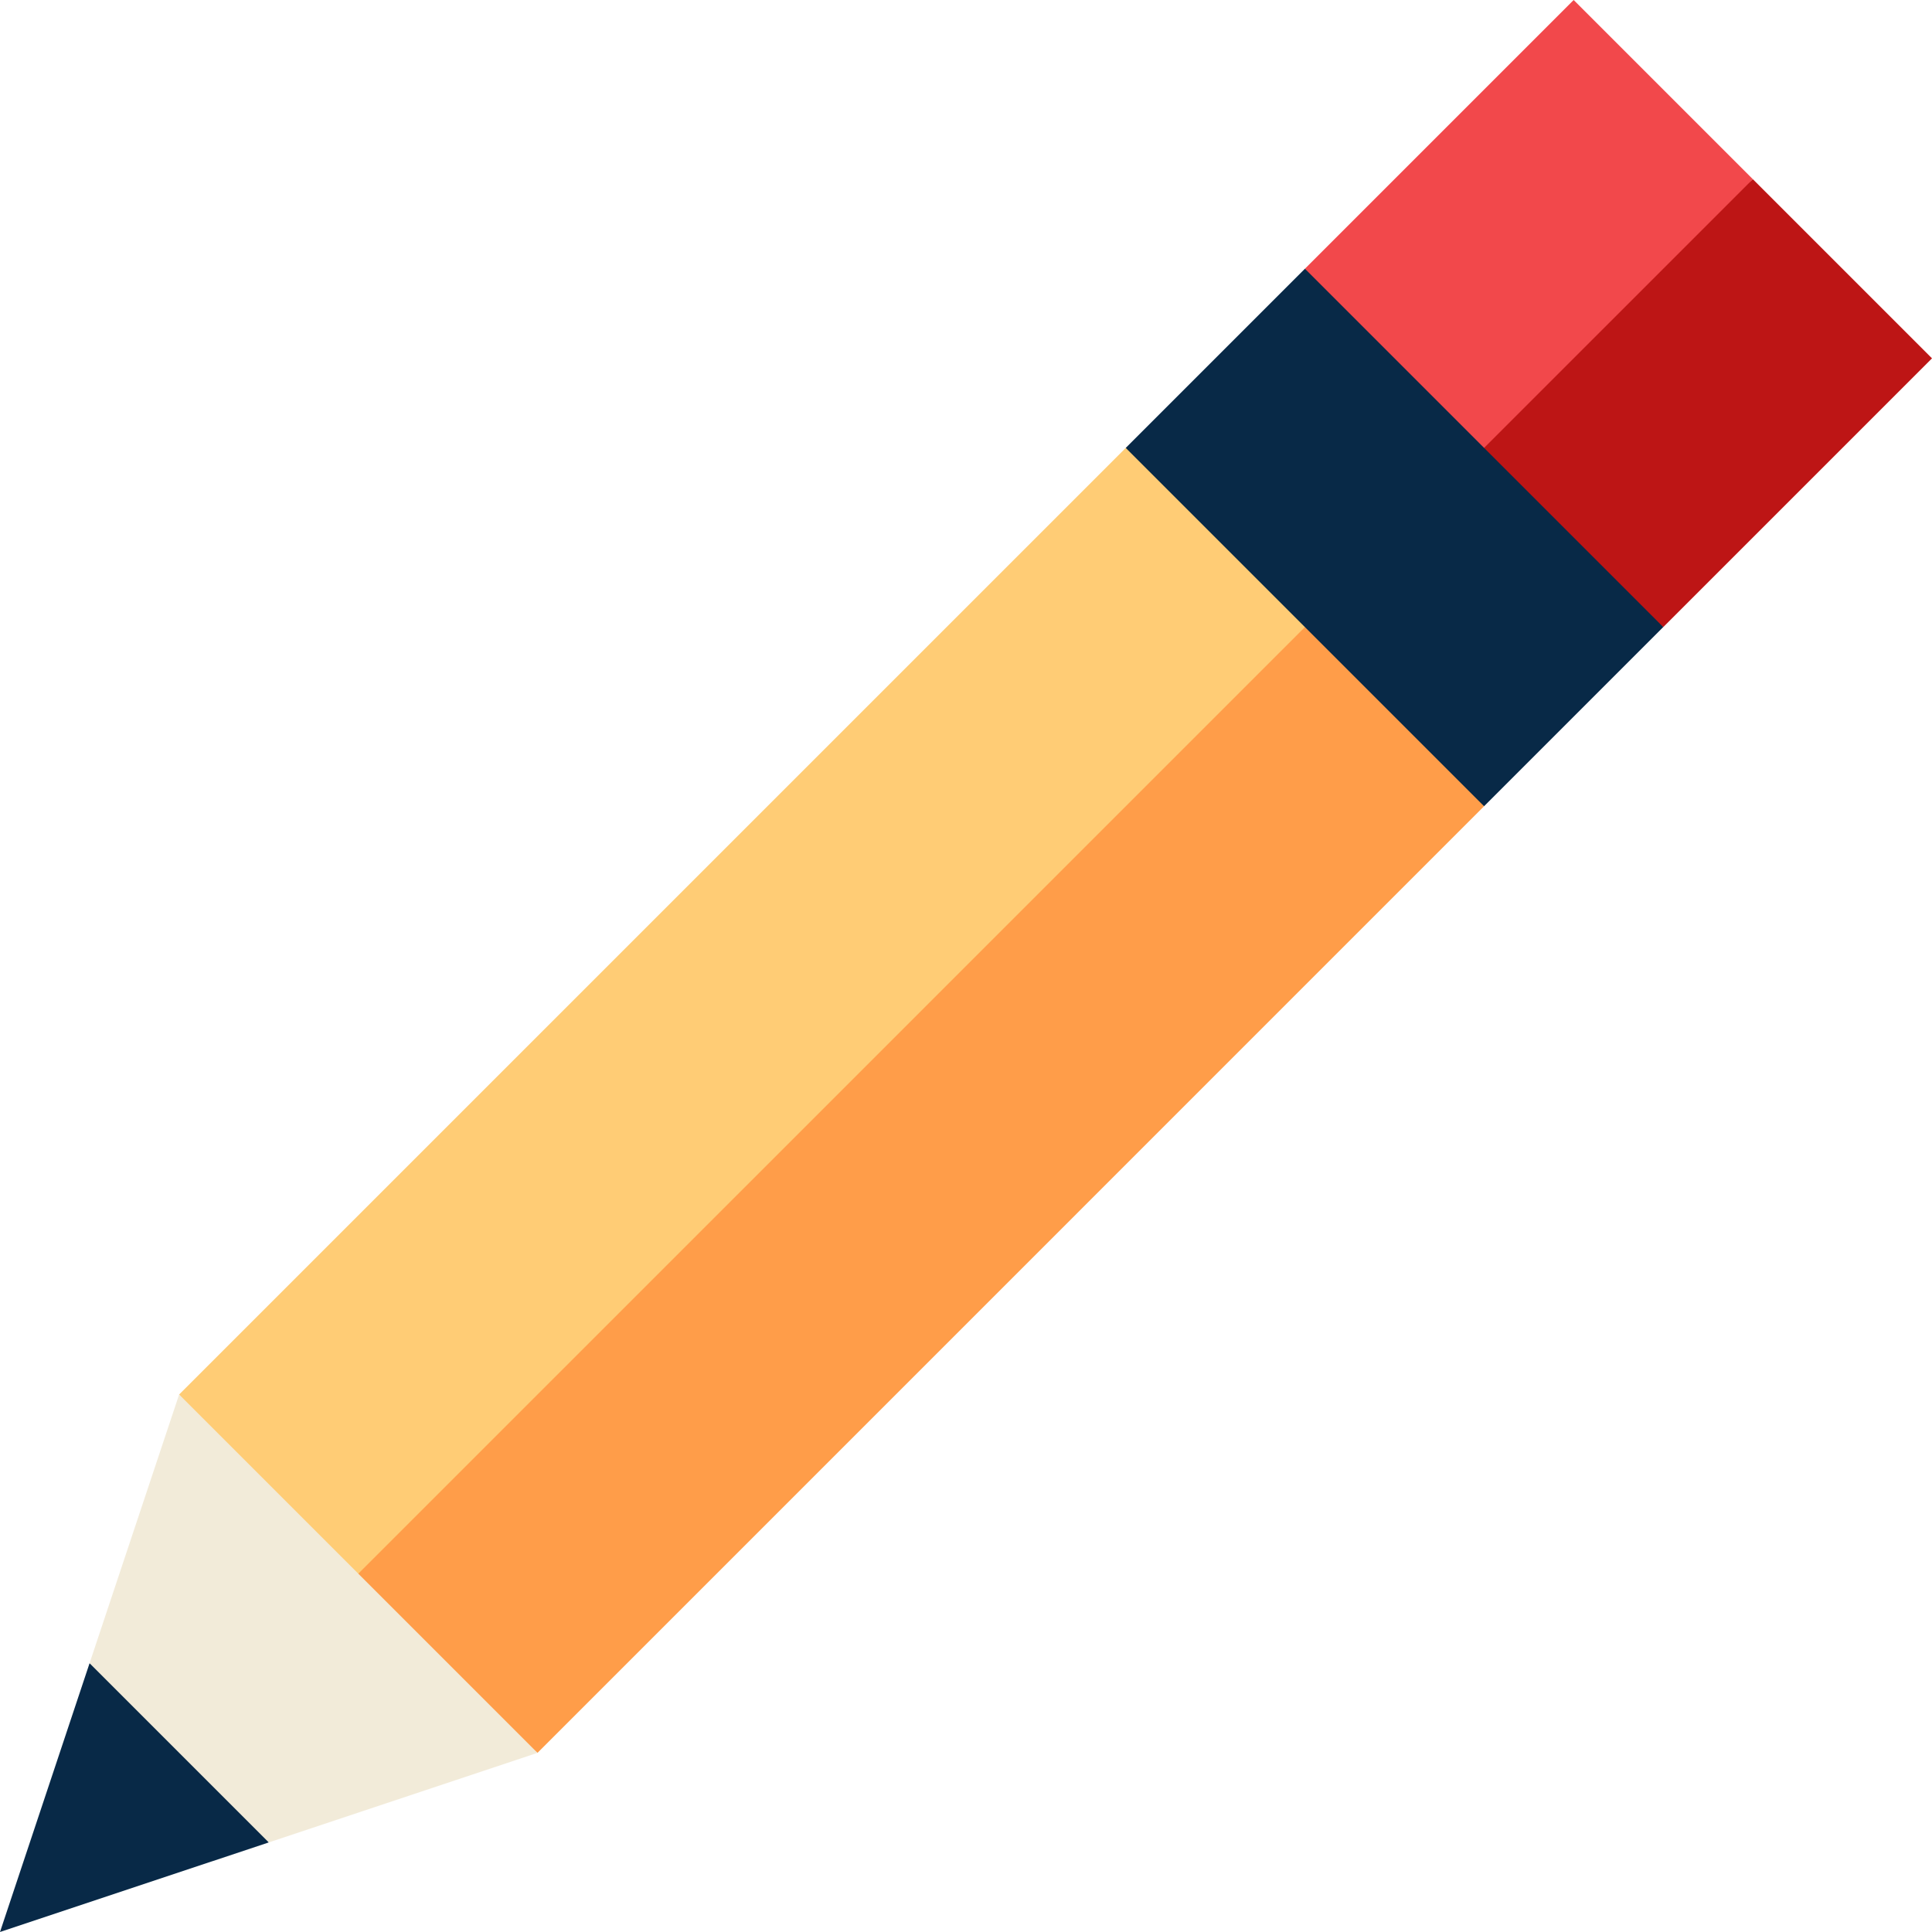
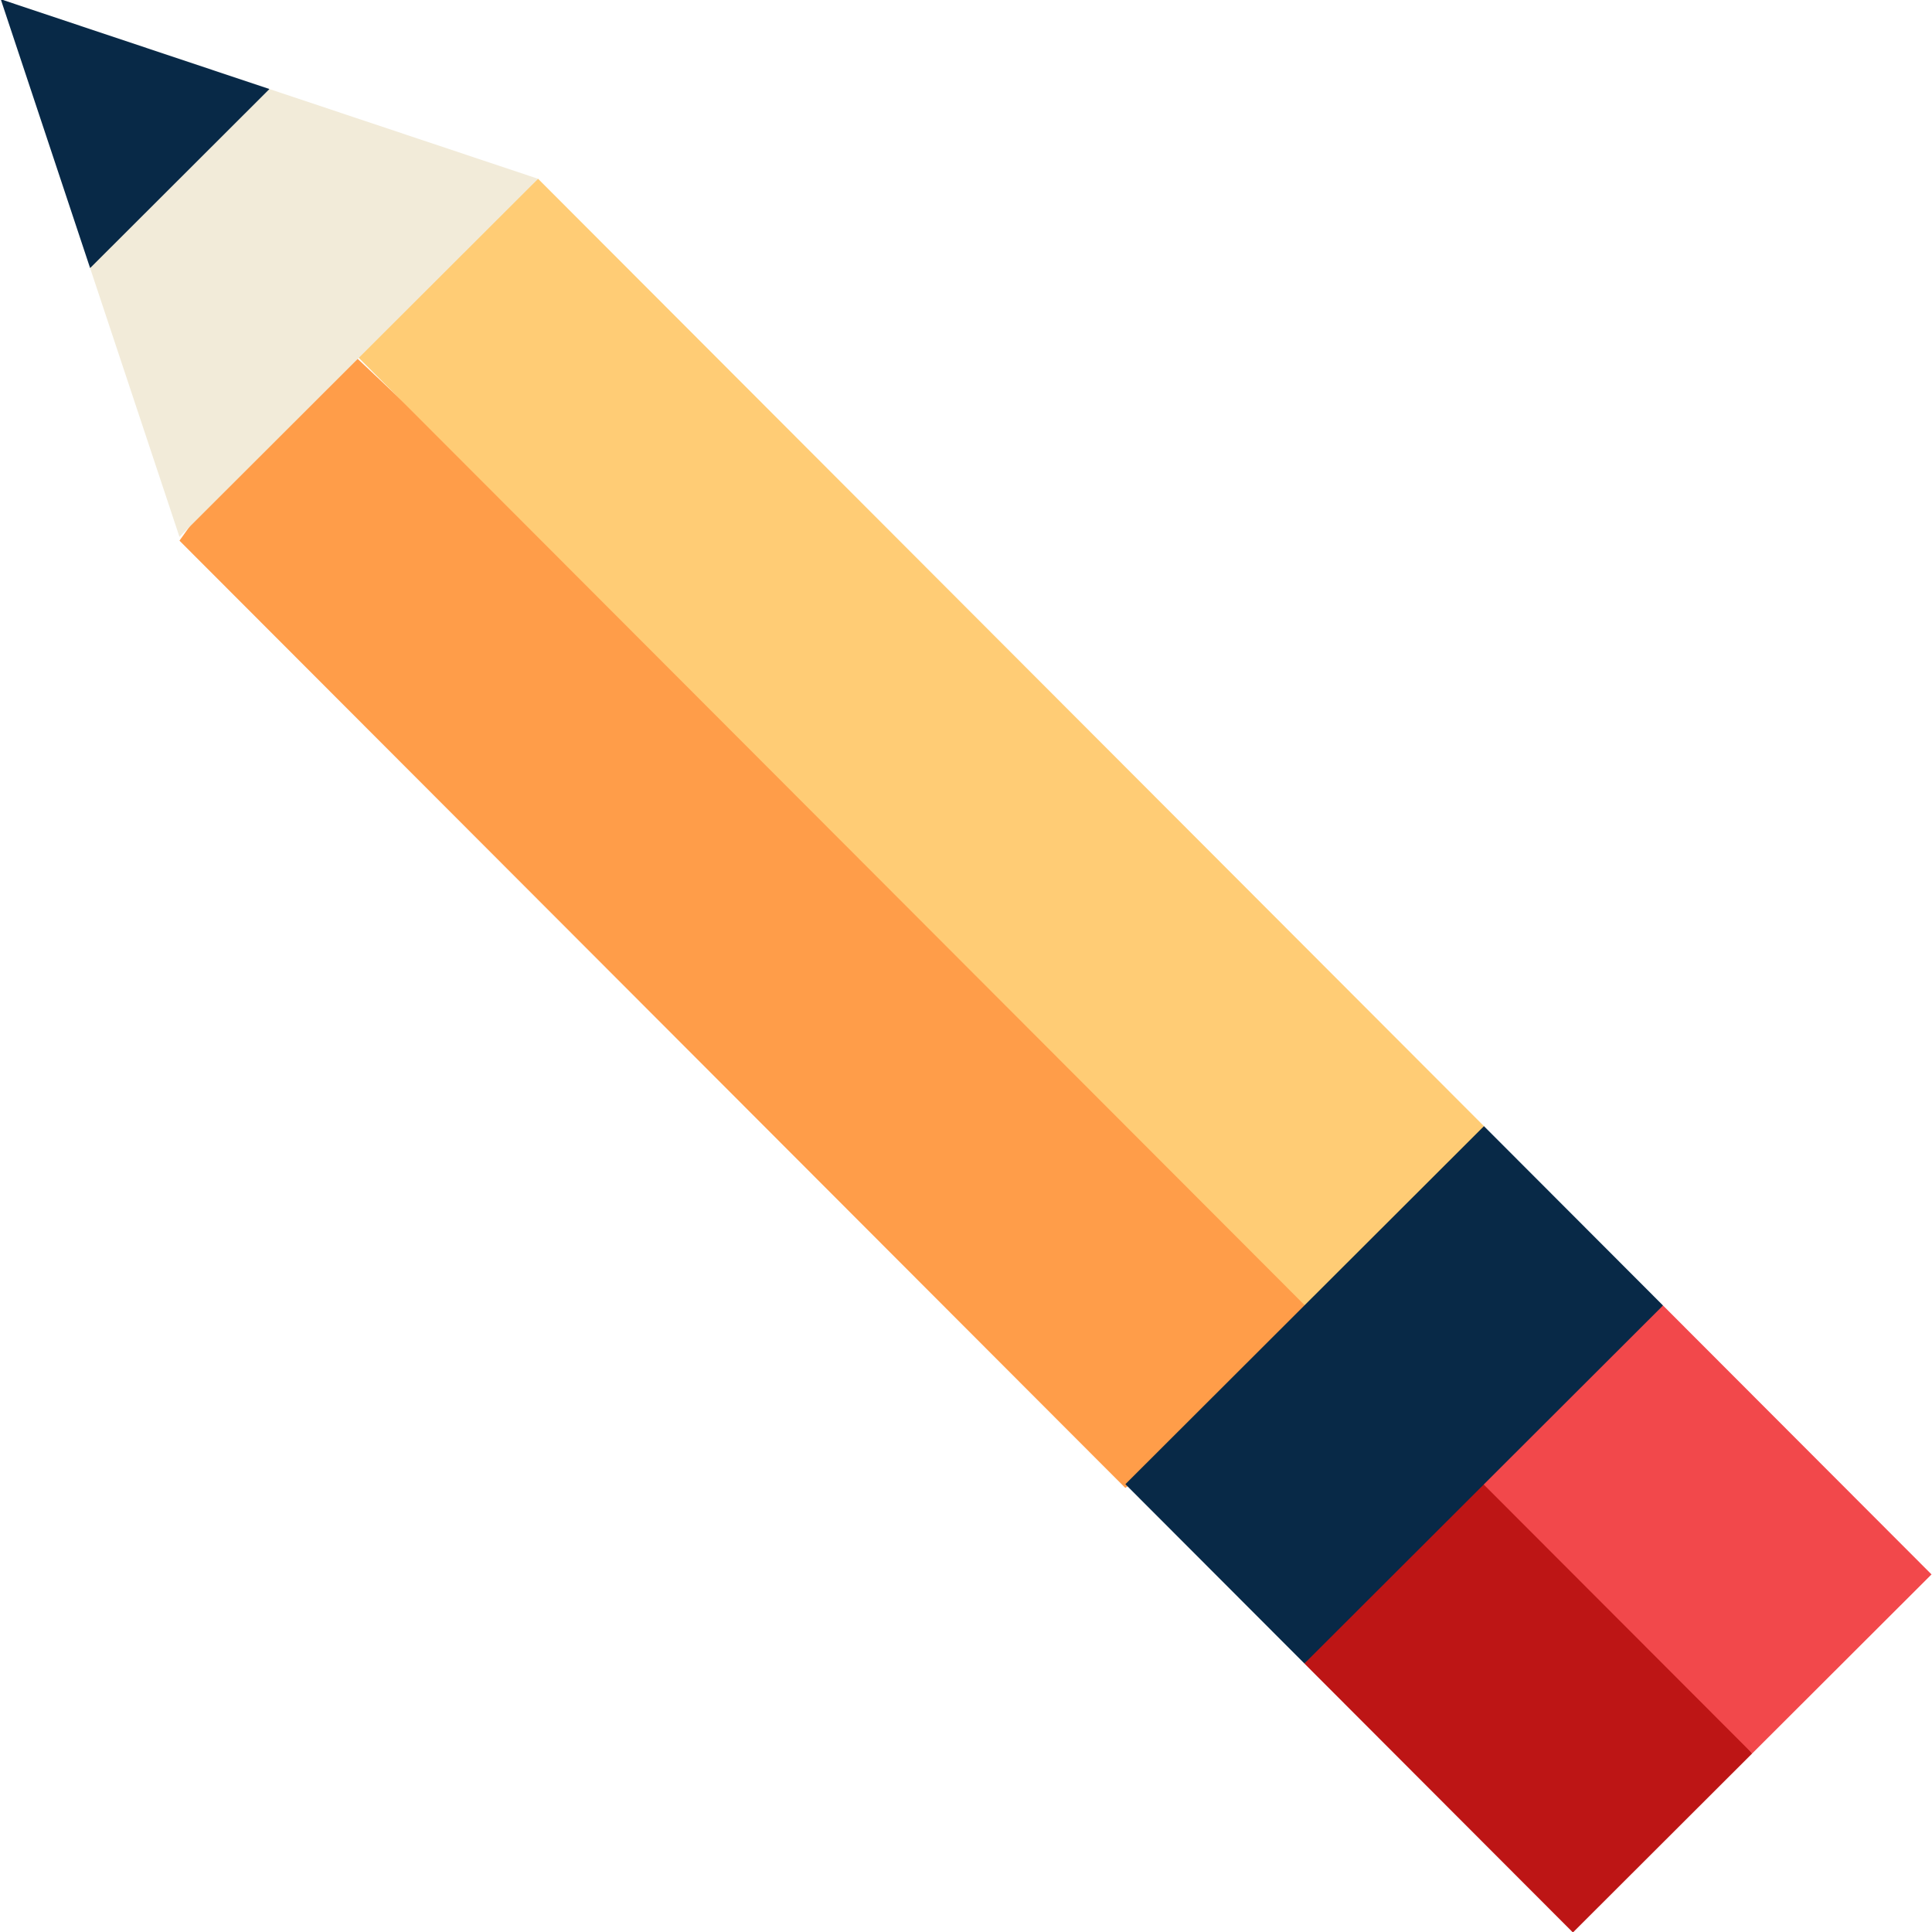
- <svg xmlns="http://www.w3.org/2000/svg" version="1.1" id="Layer_1" x="0px" y="0px" width="30" height="30" viewBox="0 0 512 512" style="enable-background:new 0 0 512 512;" xml:space="preserve">
-   <polygon style="fill:#FF9D49;" points="393.29,213.665 142.441,464.524 87.044,424.954 345.817,150.364 " />
-   <polygon style="fill:#FFCC75;" points="353.73,158.277 87.044,424.954 47.473,369.557 298.333,118.708 " />
-   <polygon style="fill:#BD1515;" points="512,94.965 440.78,166.185 377.475,118.708 464.522,47.486 " />
-   <polygon style="fill:#F2484B;" points="464.516,47.482 385.382,126.615 345.817,71.224 417.038,0.002 " />
-   <g>
-     <rect x="335.974" y="75.292" transform="matrix(-0.7071 0.7071 -0.7071 -0.7071 731.5841 -18.1559)" style="fill:#082947;" width="67.157" height="134.292" />
-     <polygon style="fill:#082947;" points="71.22,488.261 0,511.998 23.736,440.776 63.305,448.692  " />
+ <svg xmlns="http://www.w3.org/2000/svg" width="30" height="30" viewBox="0 0 512 512" enable-background="new 0 0 512 512" version="1.1" xml:space="preserve">
+   <g class="layer">
+     <g id="svg_9" />
+     <g id="svg_10" />
+     <g id="svg_11" />
+     <g id="svg_12" />
+     <g id="svg_13" />
+     <g id="svg_14" />
+     <g id="svg_15" />
+     <g id="svg_16" />
+     <g id="svg_17" />
+     <g id="svg_18" />
+     <g id="svg_19" />
+     <g id="svg_20" />
+     <g id="svg_21" />
+     <g id="svg_22" />
+     <g id="svg_23" />
+     <text fill="#000000" fill-opacity="null" font-family="Serif" font-size="24" id="svg_24" stroke="null" stroke-dasharray="null" stroke-linejoin="null" stroke-opacity="null" stroke-width="0" text-anchor="middle" x="-819" xml:space="preserve" y="-88.67" />
+     <g id="svg_25">
+       <g id="svg_26" transform="rotate(90.0439, 256, 256)">
+         <polygon fill="#FF9D49" id="svg_1" points="394.29,213.665 143.441,464.524 88.044,424.954 346.817,150.364 " />
+         <polygon fill="#FFCC75" id="svg_2" points="353.73,158.277 87.044,424.954 47.473,369.557 298.333,118.708 " />
+         <polygon fill="#BD1515" id="svg_3" points="512,94.965 440.78,166.185 377.475,118.708 464.522,47.486 " />
+         <polygon fill="#F2484B" id="svg_4" points="464.516,47.482 385.382,126.615 345.817,71.224 417.038,0.002 " />
+         <g id="svg_5">
+           <rect fill="#082947" height="134.29" id="svg_6" transform="matrix(-0.7071 0.7071 -0.7071 -0.7071 731.5841 -18.1559)" width="67.16" x="335.97" y="75.29" />
+           <polygon fill="#082947" id="svg_7" points="71.22,488.261 0,511.998 23.736,440.776 63.305,448.692  " />
+         </g>
+         <polygon fill="#F2EBD9" id="svg_8" points="47.473,369.557 23.736,440.776 71.22,488.261 142.441,464.524 " />
+       </g>
+     </g>
  </g>
-   <polygon style="fill:#F2EBD9;" points="47.473,369.557 23.736,440.776 71.22,488.261 142.441,464.524 " />
-   <g>
- </g>
-   <g>
- </g>
-   <g>
- </g>
-   <g>
- </g>
-   <g>
- </g>
-   <g>
- </g>
-   <g>
- </g>
-   <g>
- </g>
-   <g>
- </g>
-   <g>
- </g>
-   <g>
- </g>
-   <g>
- </g>
-   <g>
- </g>
-   <g>
- </g>
-   <g>
- </g>
</svg>
